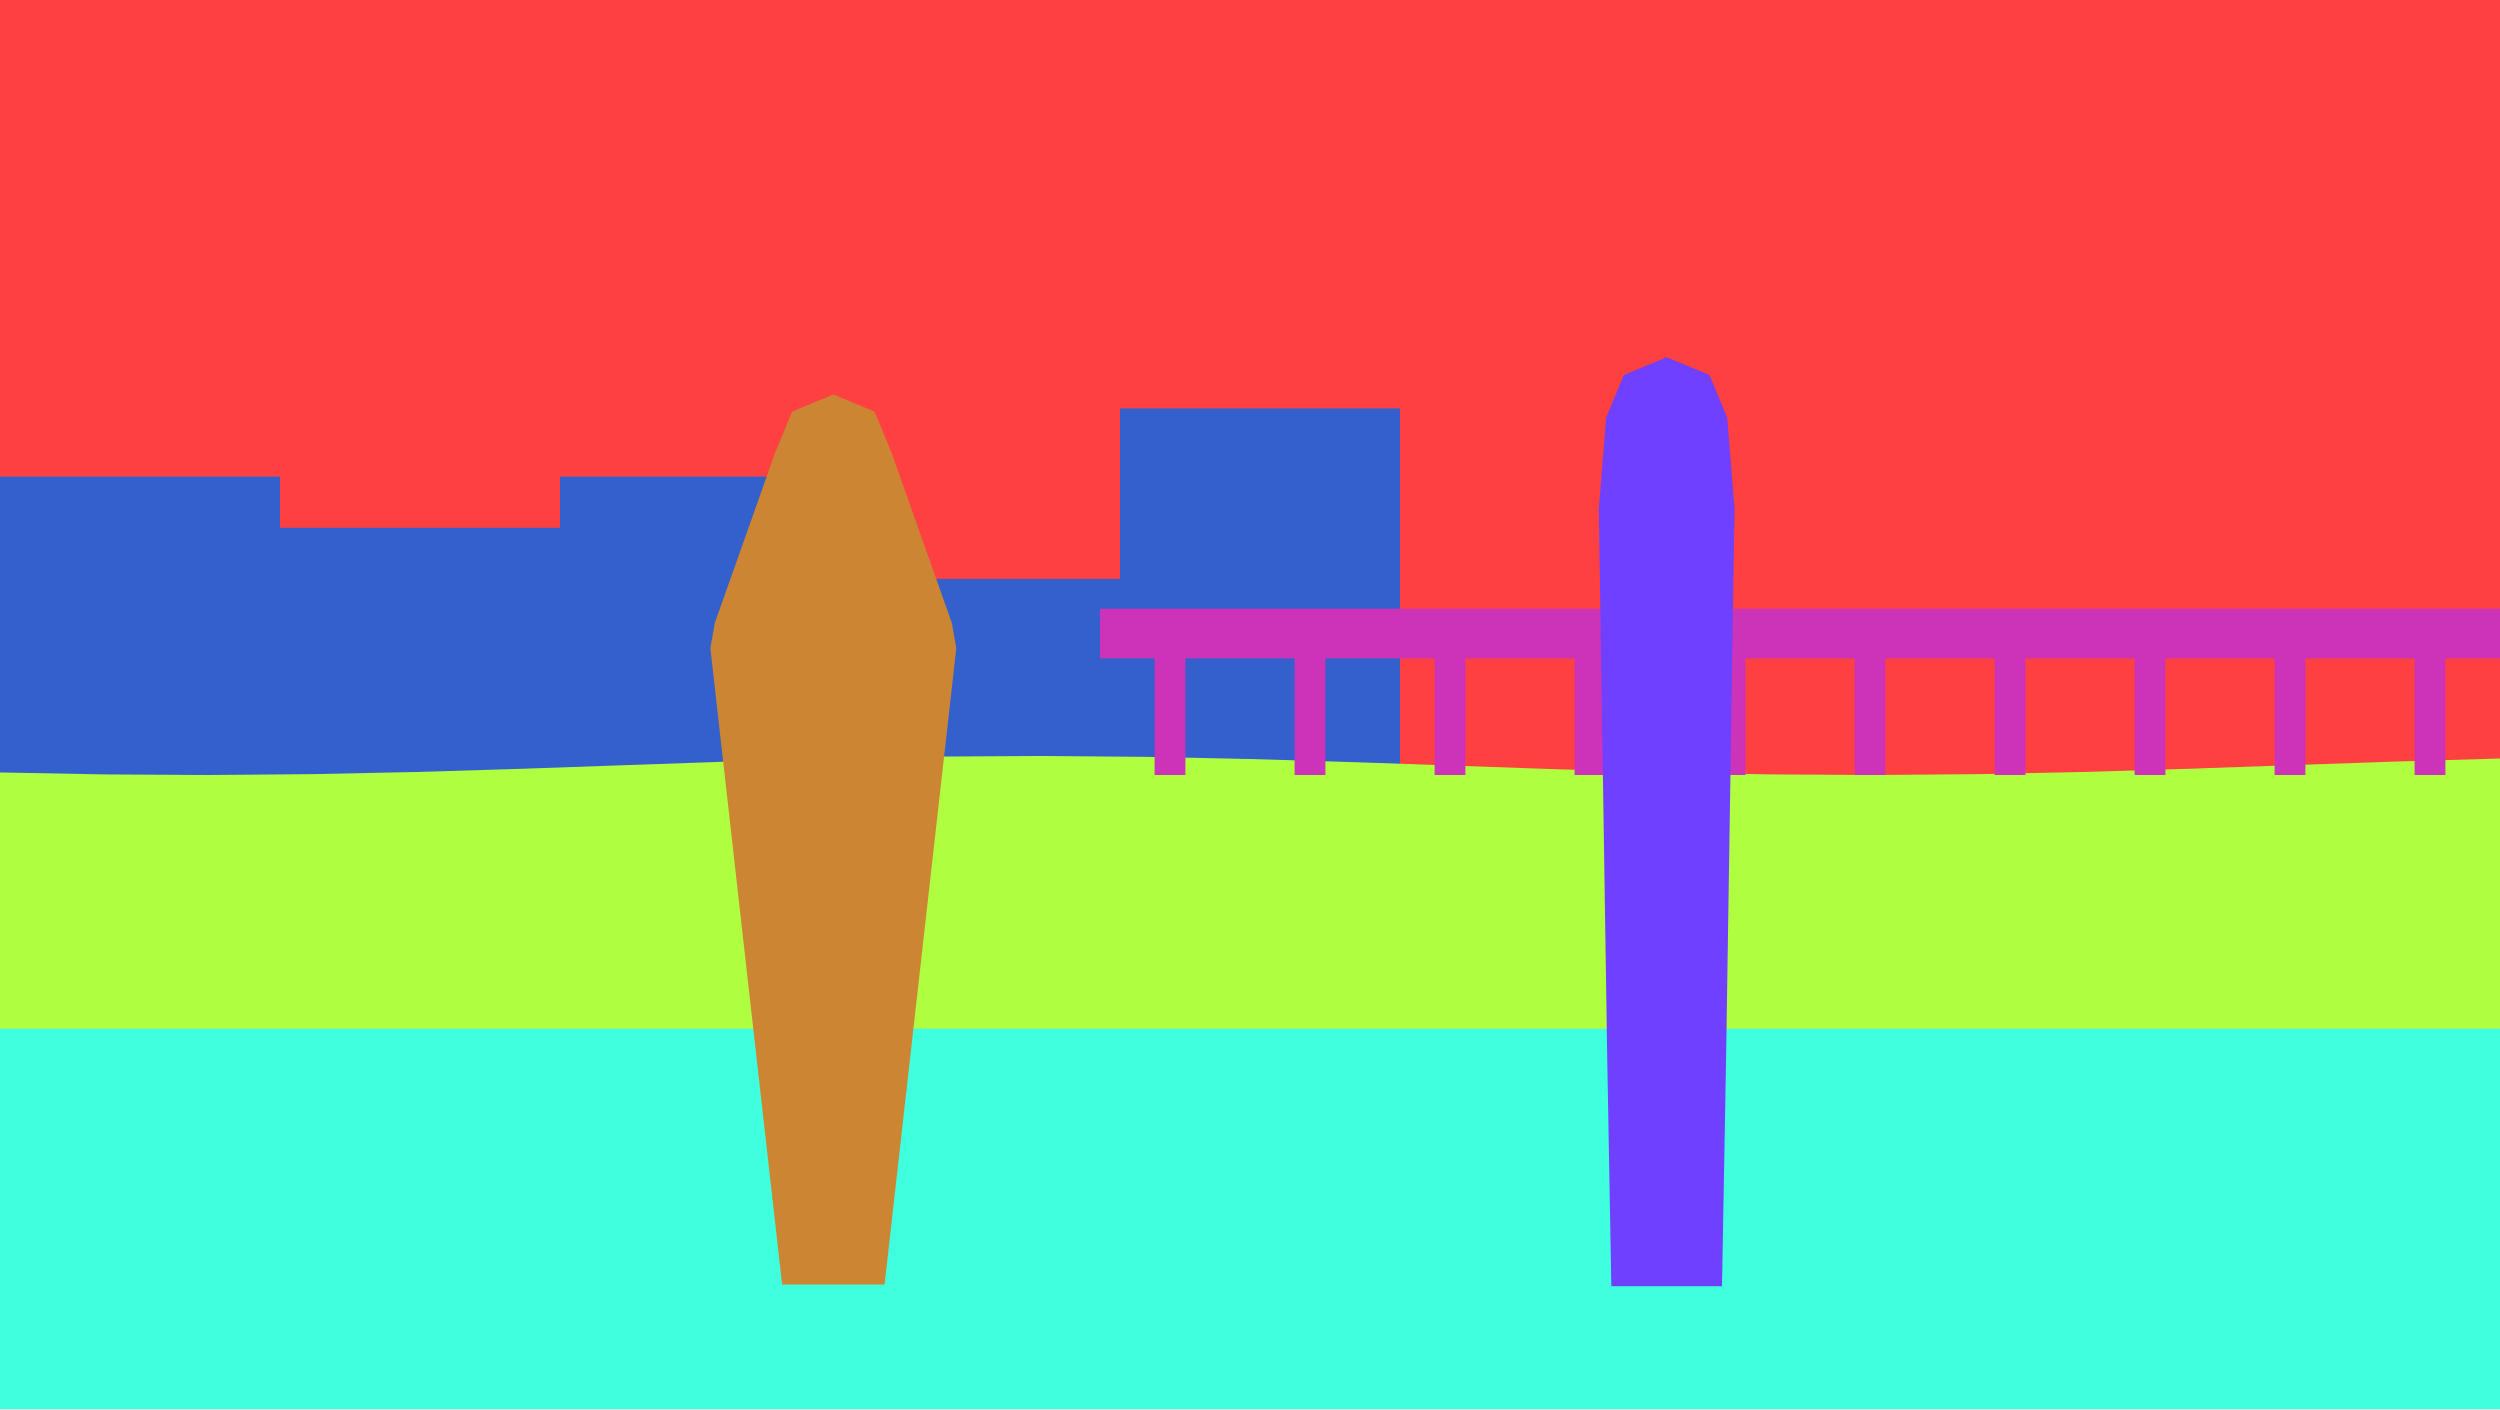
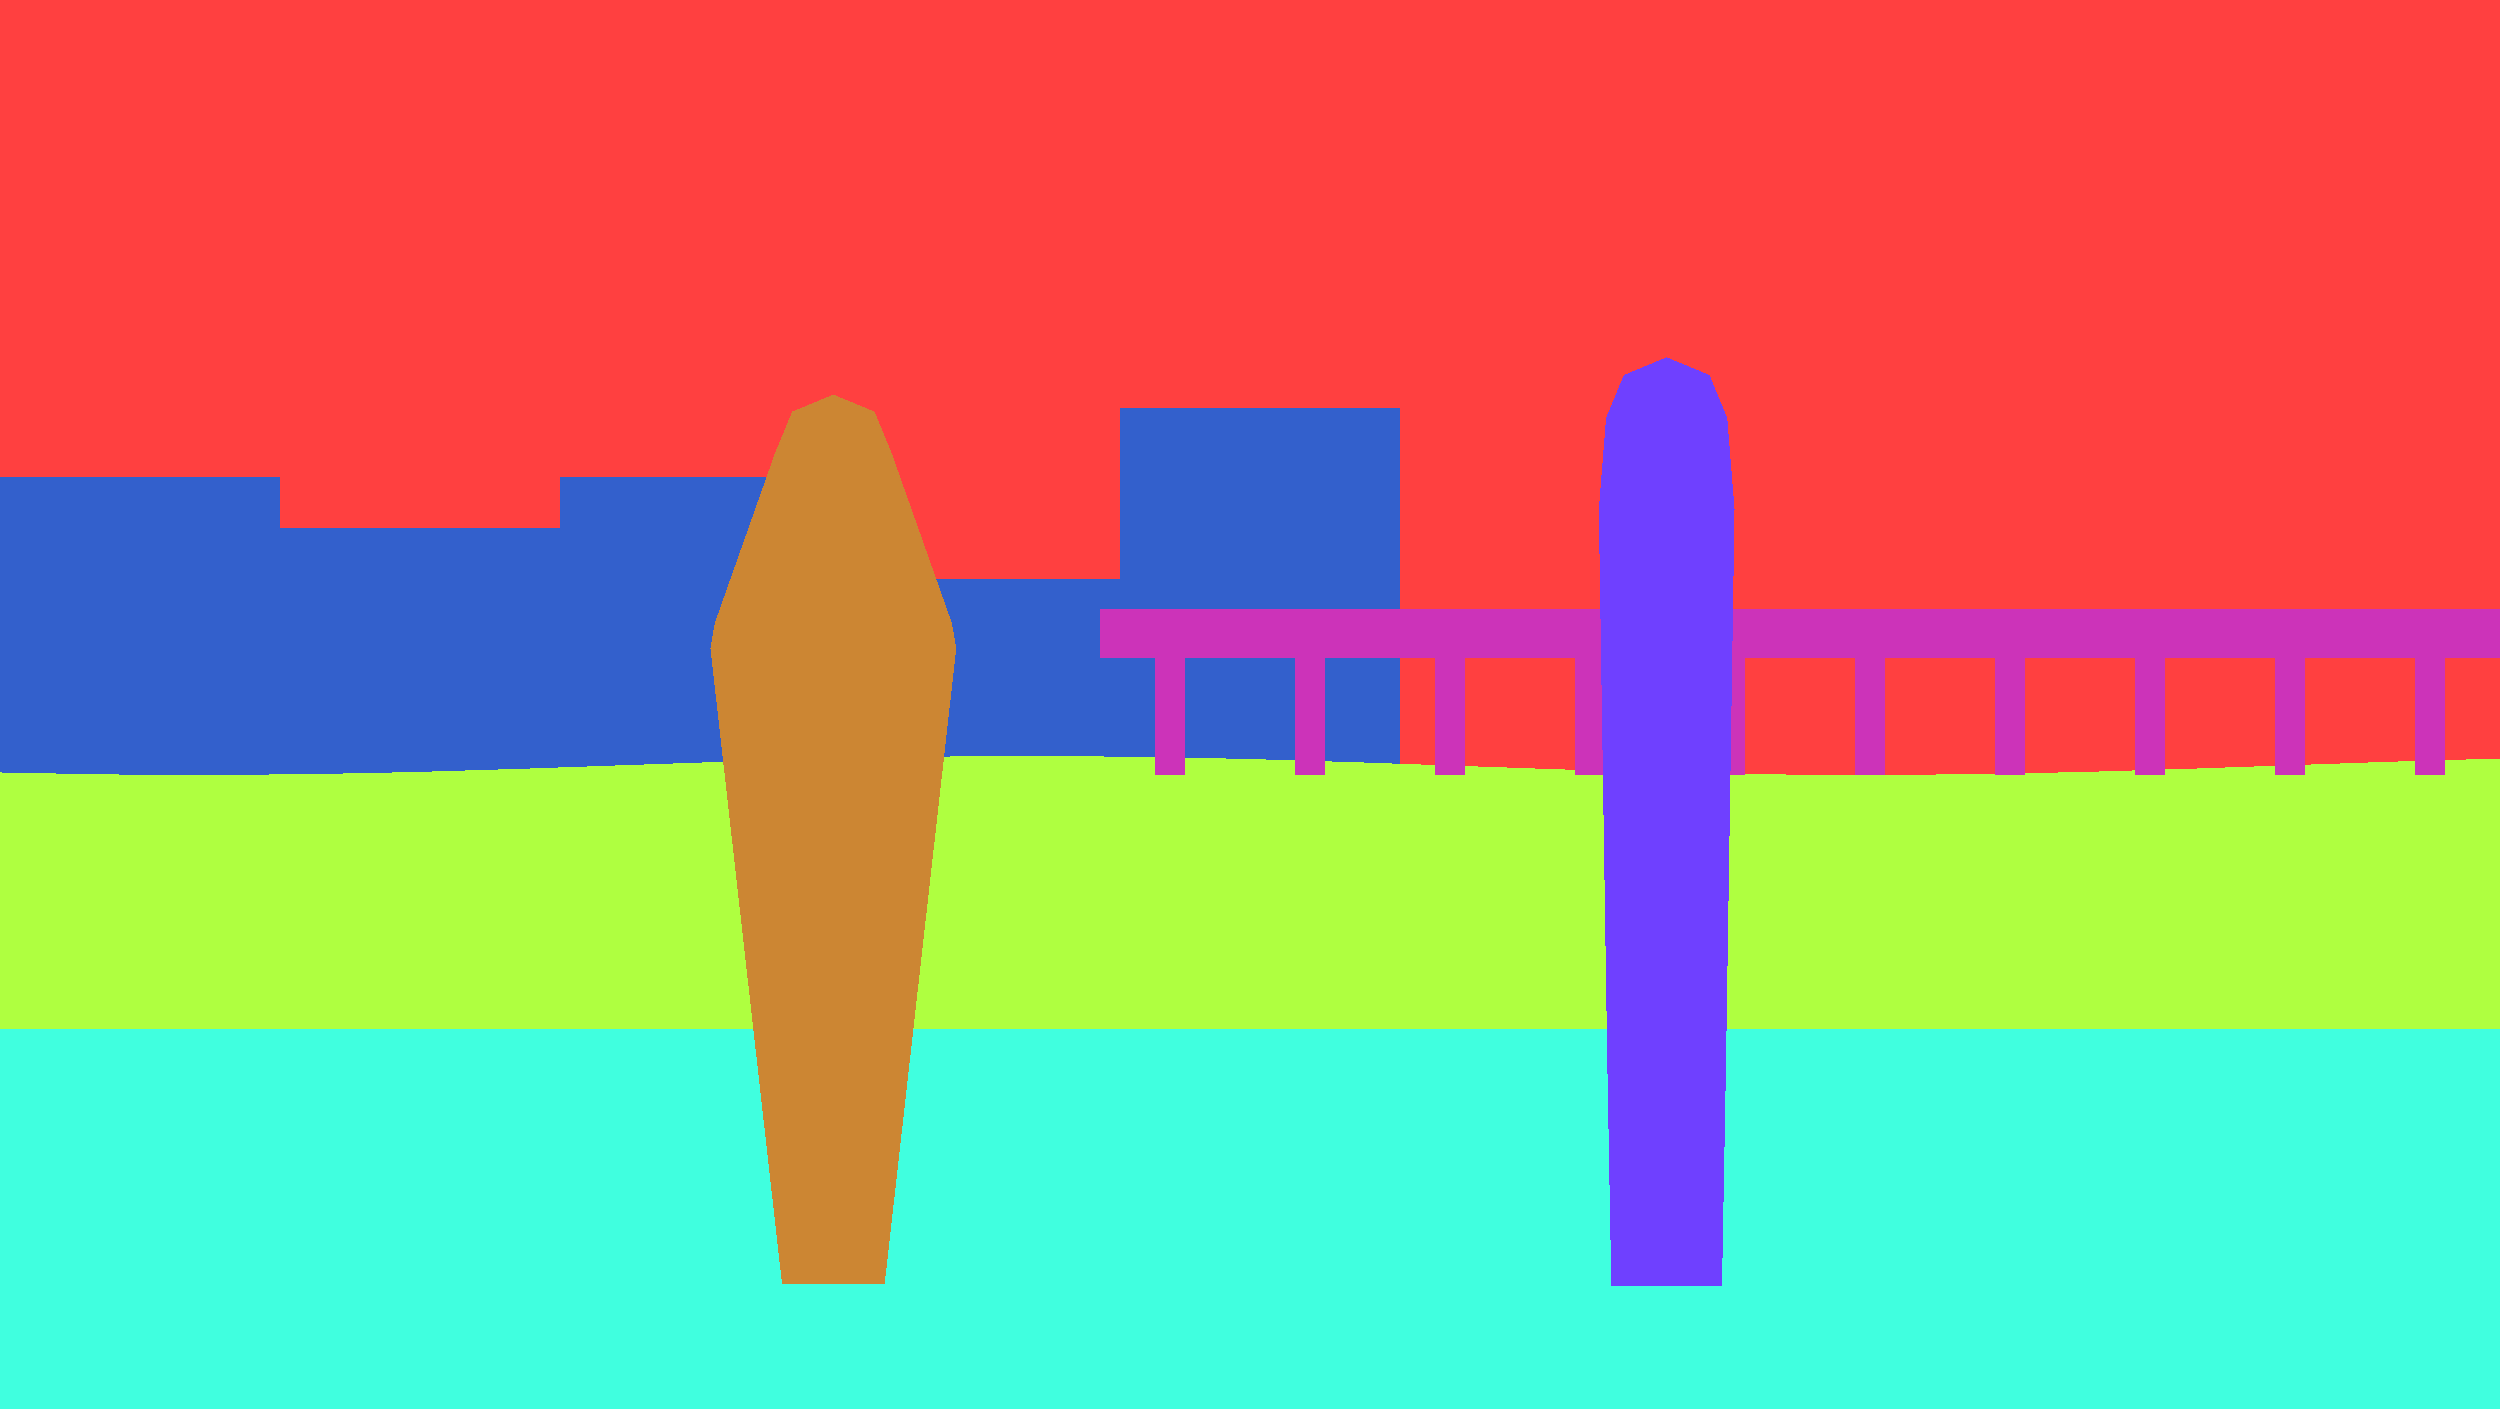
- <svg xmlns="http://www.w3.org/2000/svg" width="1100" height="620" viewBox="0 0 1100 620">
+ <svg xmlns="http://www.w3.org/2000/svg" width="1100" height="620" viewBox="0 0 1100 620" shape-rendering="crispEdges">
  <rect x="0" y="0" width="1100" height="620" fill="#000000" />
  <polygon id="mass-m0" points="0,0 1100,0 1100,341 0,341" fill="#ff4040" />
  <polygon id="mass-m1" points="0,341 0,209.72 123.2,209.72 123.2,232.22 246.4,232.22 246.4,209.72 369.6,209.72 369.6,254.73 492.8,254.73 492.8,179.71 616,179.71 616,341" fill="#3360cc" />
  <polygon id="mass-m2" points="0,339.88 45.83,340.74 91.67,341 137.5,340.62 183.33,339.67 229.17,338.28 275,336.67 320.83,335.08 366.67,333.75 412.5,332.89 458.33,332.63 504.17,333.01 550,333.96 595.83,335.35 641.67,336.96 687.5,338.55 733.33,339.88 779.17,340.74 825,341 870.83,340.62 916.67,339.67 962.5,338.28 1008.33,336.67 1054.17,335.08 1100,333.75 1100,620 0,620" fill="#afff40" />
  <polygon id="mass-m3" points="484,267.85 1100,267.85 1100,289.68 1075.98,289.68 1075.98,341 1062.42,341 1062.42,289.68 1014.38,289.68 1014.38,341 1000.82,341 1000.82,289.68 952.78,289.68 952.78,341 939.22,341 939.22,289.68 891.18,289.68 891.18,341 877.62,341 877.62,289.68 829.58,289.68 829.58,341 816.02,341 816.02,289.68 767.98,289.68 767.98,341 754.42,341 754.42,289.68 706.38,289.68 706.38,341 692.82,341 692.82,289.68 644.78,289.68 644.78,341 631.22,341 631.22,289.68 583.18,289.68 583.18,341 569.62,341 569.62,289.68 521.58,289.68 521.58,341 508.02,341 508.02,289.68 484,289.68" fill="#cc33b9" />
  <polygon id="mass-m4" points="0,452.6 1100,452.6 1100,620 0,620" fill="#40ffdf" />
  <polygon id="actor-alice" points="312.57,285.2 314.52,274.1 341.04,199.23 348.55,181.11 366.67,173.6 384.79,181.11 392.29,199.23 418.81,274.1 420.77,285.2 389.22,565.18 344.12,565.18" fill="#cc8633" />
  <polygon id="actor-bob" points="703.48,224.02 706.68,183.85 714.49,165.01 733.33,157.2 752.18,165.01 759.99,183.85 763.19,224.02 759.47,466.26 757.68,565.94 708.99,565.94 707.19,466.26" fill="#6f40ff" />
</svg>
